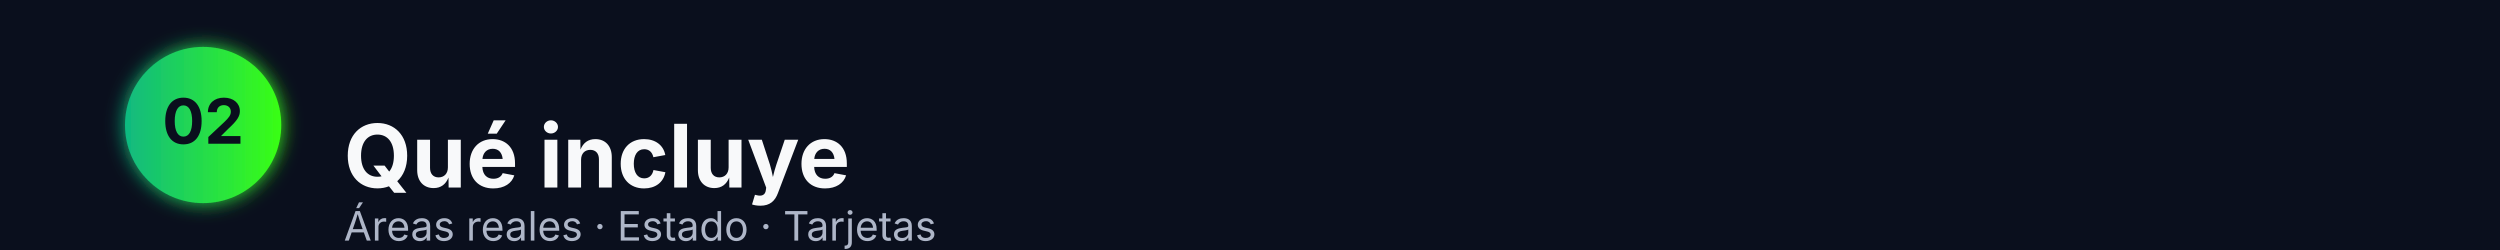
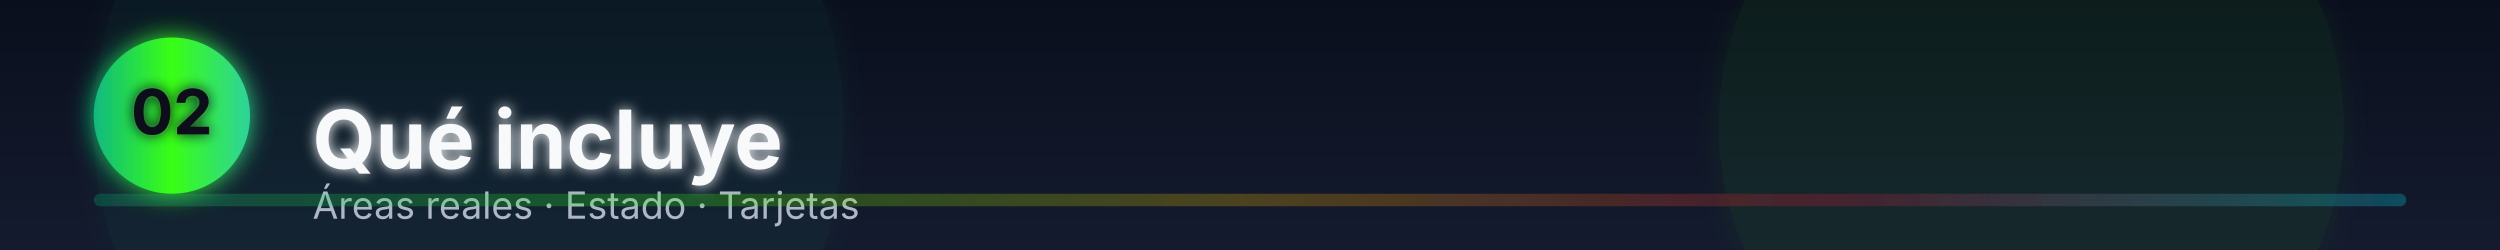
<svg xmlns="http://www.w3.org/2000/svg" width="800" height="80" viewBox="0 0 800 80" role="img" aria-labelledby="title-sec02 desc-sec02">
  <defs>
+     <linearGradient id="sec-bg-02" x1="0%" y1="0%" x2="0%" y2="100%">
+       <stop offset="0%" stop-color="#0A0F1D" />
+       <stop offset="100%" stop-color="#141B2E" />
+     </linearGradient>
    <linearGradient id="sec-gradient-02" x1="0%" y1="0%" x2="100%" y2="0%">
      <stop offset="0%" stop-color="#10B981" />
-       <stop offset="100%" stop-color="#39FF14" />
+       <stop offset="50%" stop-color="#39FF14" />
+       <stop offset="100%" stop-color="#2DD29B" />
    </linearGradient>
-     <filter id="sec-glow" x="-50%" y="-50%" width="200%" height="200%">
-       <feGaussianBlur stdDeviation="3" result="blur" />
+     <linearGradient id="crystal-band-02" x1="0%" y1="0%" x2="100%" y2="0%">
+       <stop offset="0%" stop-color="#10B981" stop-opacity="0.3" />
+       <stop offset="25%" stop-color="#39FF14" stop-opacity="0.3" />
+       <stop offset="50%" stop-color="#FFBF00" stop-opacity="0.3" />
+       <stop offset="75%" stop-color="#DC143C" stop-opacity="0.3" />
+       <stop offset="100%" stop-color="#00F0FF" stop-opacity="0.3" />
+     </linearGradient>
+     <filter id="sec-glow-02" x="-50%" y="-50%" width="200%" height="200%">
+       <feGaussianBlur stdDeviation="4" result="blur" />
+       <feMerge>
+         <feMergeNode in="blur" />
+         <feMergeNode in="SourceGraphic" />
+       </feMerge>
+     </filter>
+     <filter id="crystal-glow-02" x="-100%" y="-100%" width="300%" height="300%">
+       <feGaussianBlur stdDeviation="8" result="blur" />
+       <feComposite in="blur" in2="SourceAlpha" operator="in" result="glow" />
+       <feMerge>
+         <feMergeNode in="glow" />
+         <feMergeNode in="SourceGraphic" />
+       </feMerge>
+     </filter>
+     <filter id="text-glow-02" x="-100%" y="-100%" width="300%" height="300%">
+       <feGaussianBlur stdDeviation="2" result="blur" />
      <feMerge>
        <feMergeNode in="blur" />
        <feMergeNode in="SourceGraphic" />
      </feMerge>
    </filter>
  </defs>
-   <rect width="800" height="80" fill="#0A0F1D" />
-   <g transform="translate(40, 15)">
-     <circle cx="25" cy="25" r="25" fill="url(#sec-gradient-02)" filter="url(#sec-glow)" />
-     <text x="25" y="31" font-family="'Rajdhani', 'Inter', system-ui, sans-serif" font-size="20" font-weight="700" fill="#0A0F1D" text-anchor="middle">02</text>
-     <text x="70" y="45" font-family="'Rajdhani', 'Inter', system-ui, sans-serif" font-size="28" font-weight="700" fill="#F8F9FA">Qué incluye</text>
-     <text x="70" y="62" font-family="'Inter', system-ui, sans-serif" font-size="13" fill="#AEB6C8">Áreas reales · Estado · Tarjetas</text>
+   <rect width="800" height="80" fill="url(#sec-bg-02)" />
+   <g opacity="0.06" aria-hidden="true">
+     <circle cx="150" cy="40" r="120" fill="#10B981" filter="url(#sec-glow-02)" />
+     <circle cx="650" cy="40" r="100" fill="#39FF14" filter="url(#sec-glow-02)" />
  </g>
-   <line x1="40" y1="70" x2="760" y2="70" stroke="url(#sec-gradient-02)" stroke-width="1" opacity="0.5" />
+   <g transform="translate(30, 12)">
+     <circle cx="25" cy="25" r="25" fill="url(#sec-gradient-02)" filter="url(#sec-glow-02)" />
+     <text x="25" y="31" font-family="'Rajdhani', 'Inter', system-ui, sans-serif" font-size="20" font-weight="700" fill="#0A0F1D" text-anchor="middle" filter="url(#text-glow-02)">02</text>
+     <text x="70" y="42" font-family="'Rajdhani', 'Inter', system-ui, sans-serif" font-size="26" font-weight="700" fill="#F8F9FA" filter="url(#text-glow-02)">Qué incluye</text>
+     <text x="70" y="58" font-family="'Inter', system-ui, sans-serif" font-size="12" fill="#AEB6C8">Áreas reales · Estado · Tarjetas</text>
+   </g>
+   <rect x="30" y="62" width="740" height="4" rx="2" fill="url(#crystal-band-02)" filter="url(#crystal-glow-02)" opacity="0.8" />
</svg>
